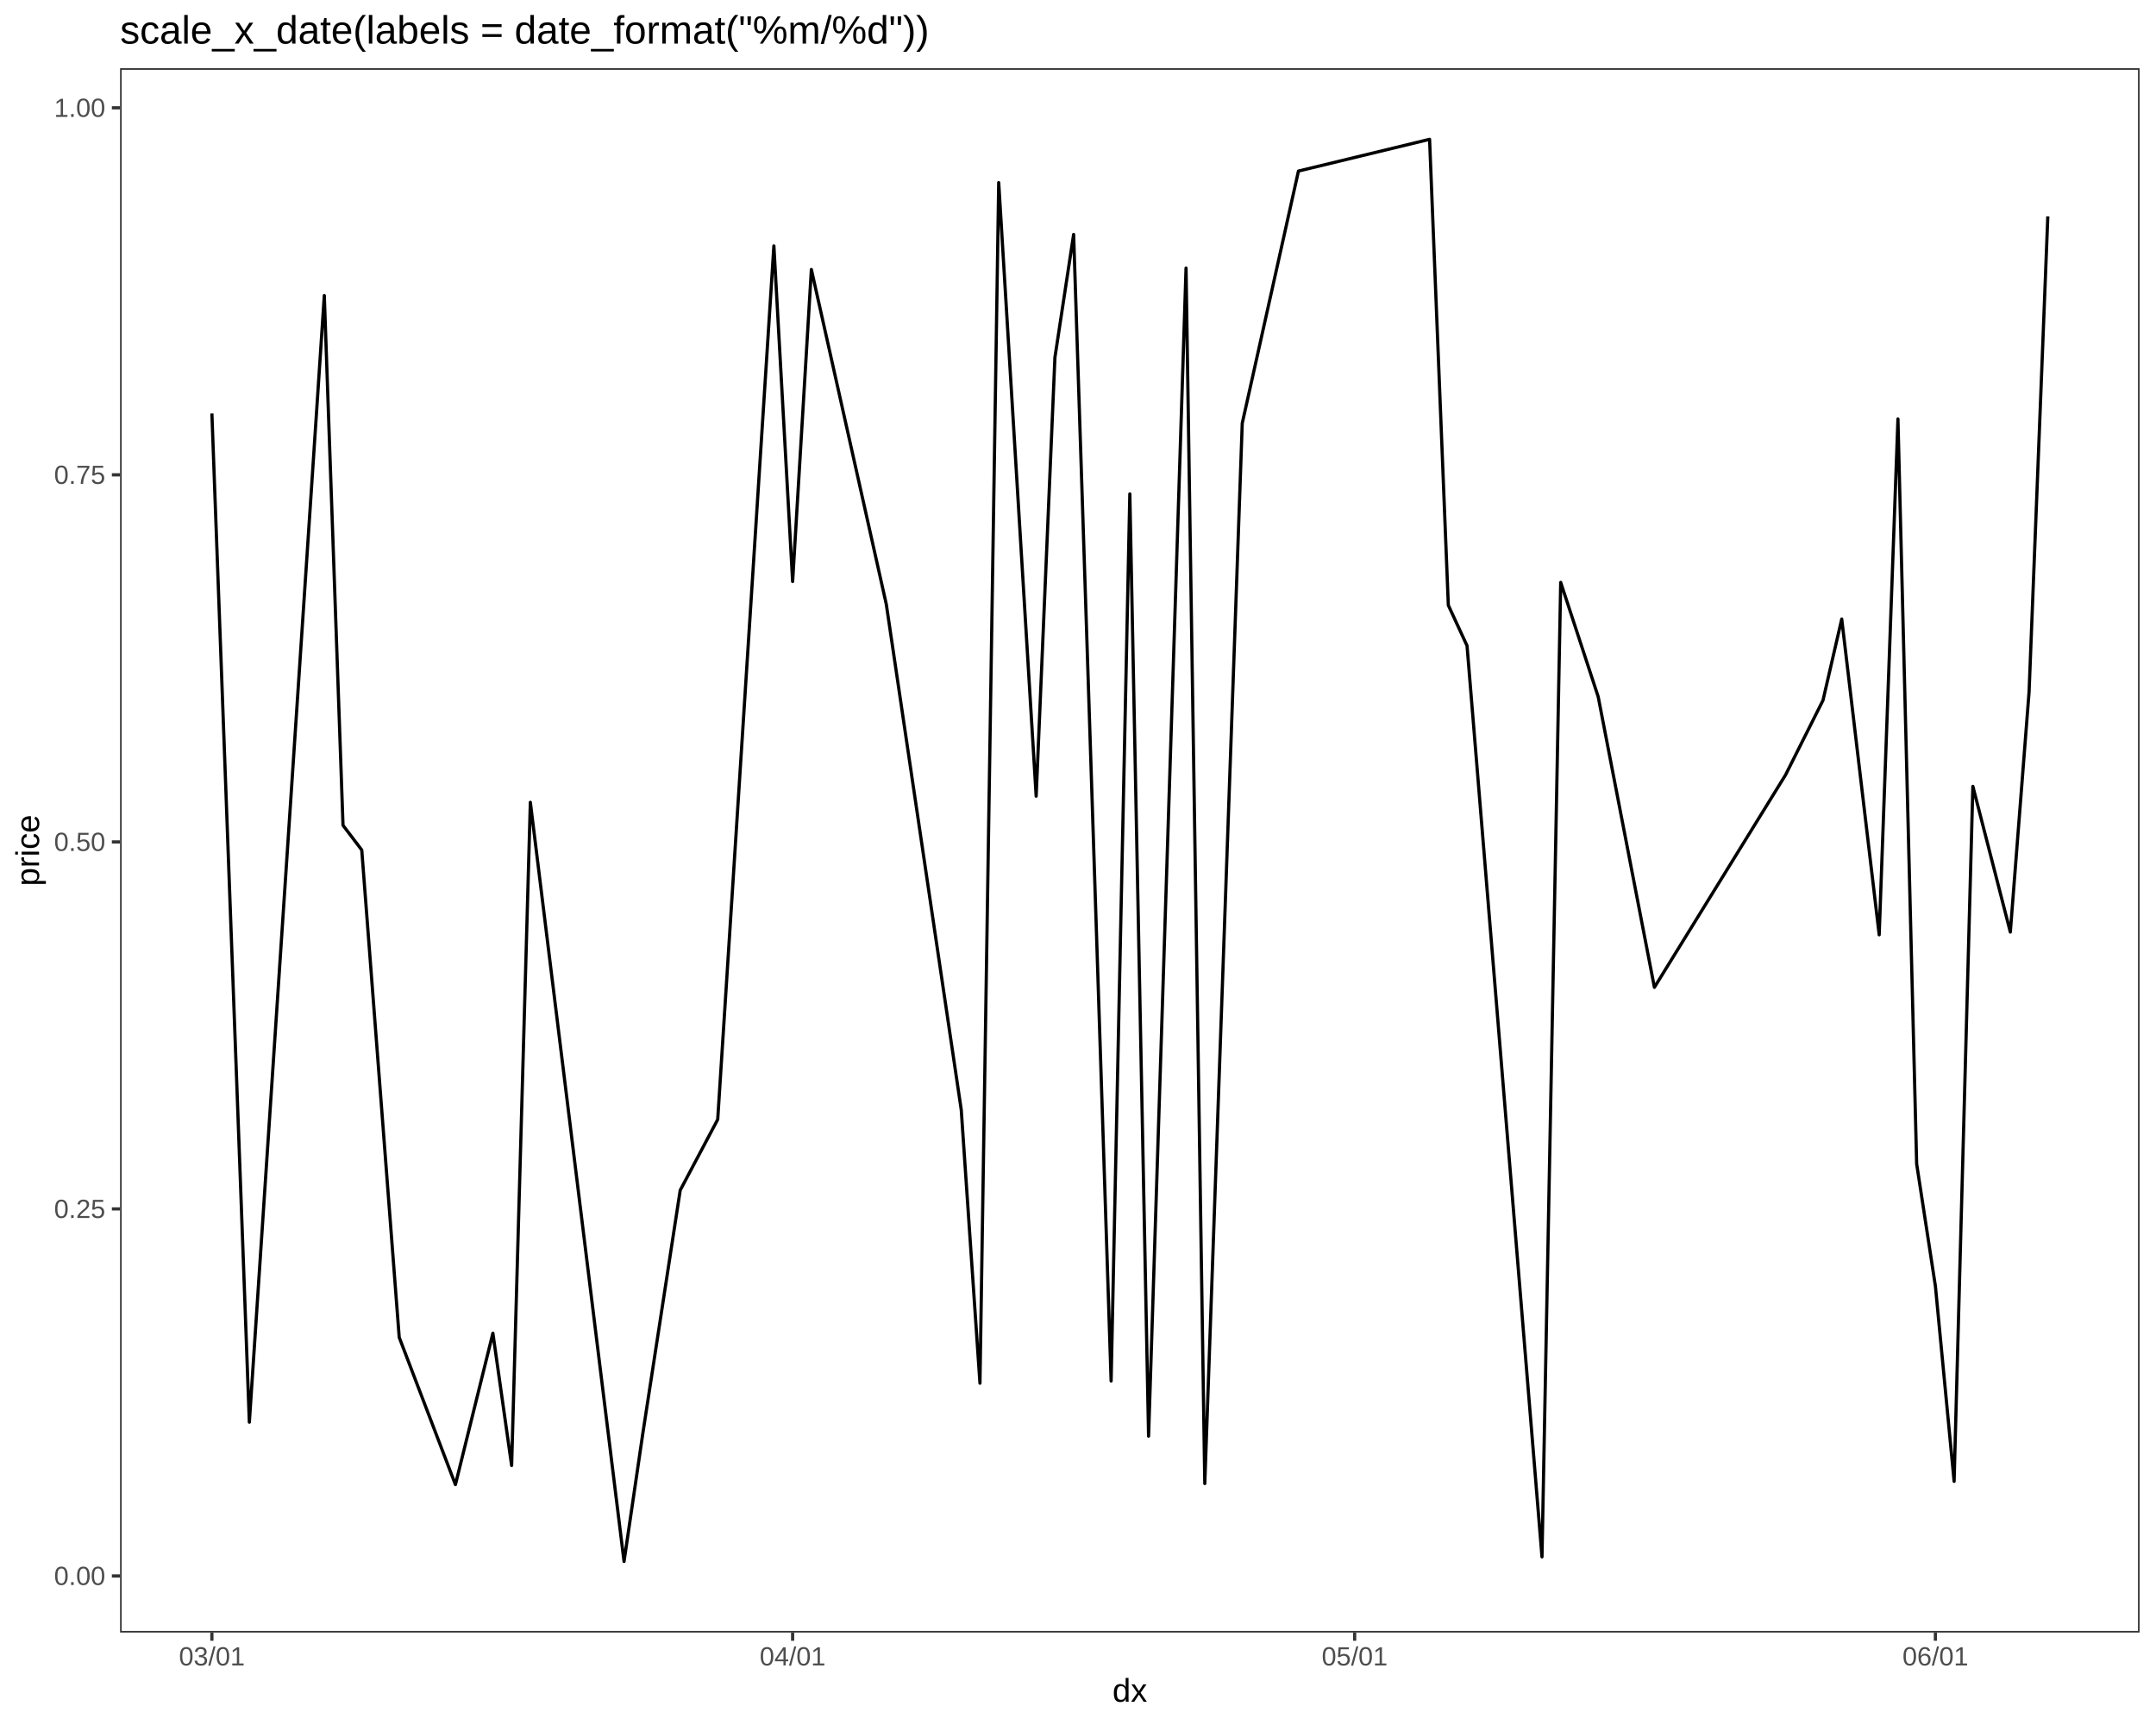
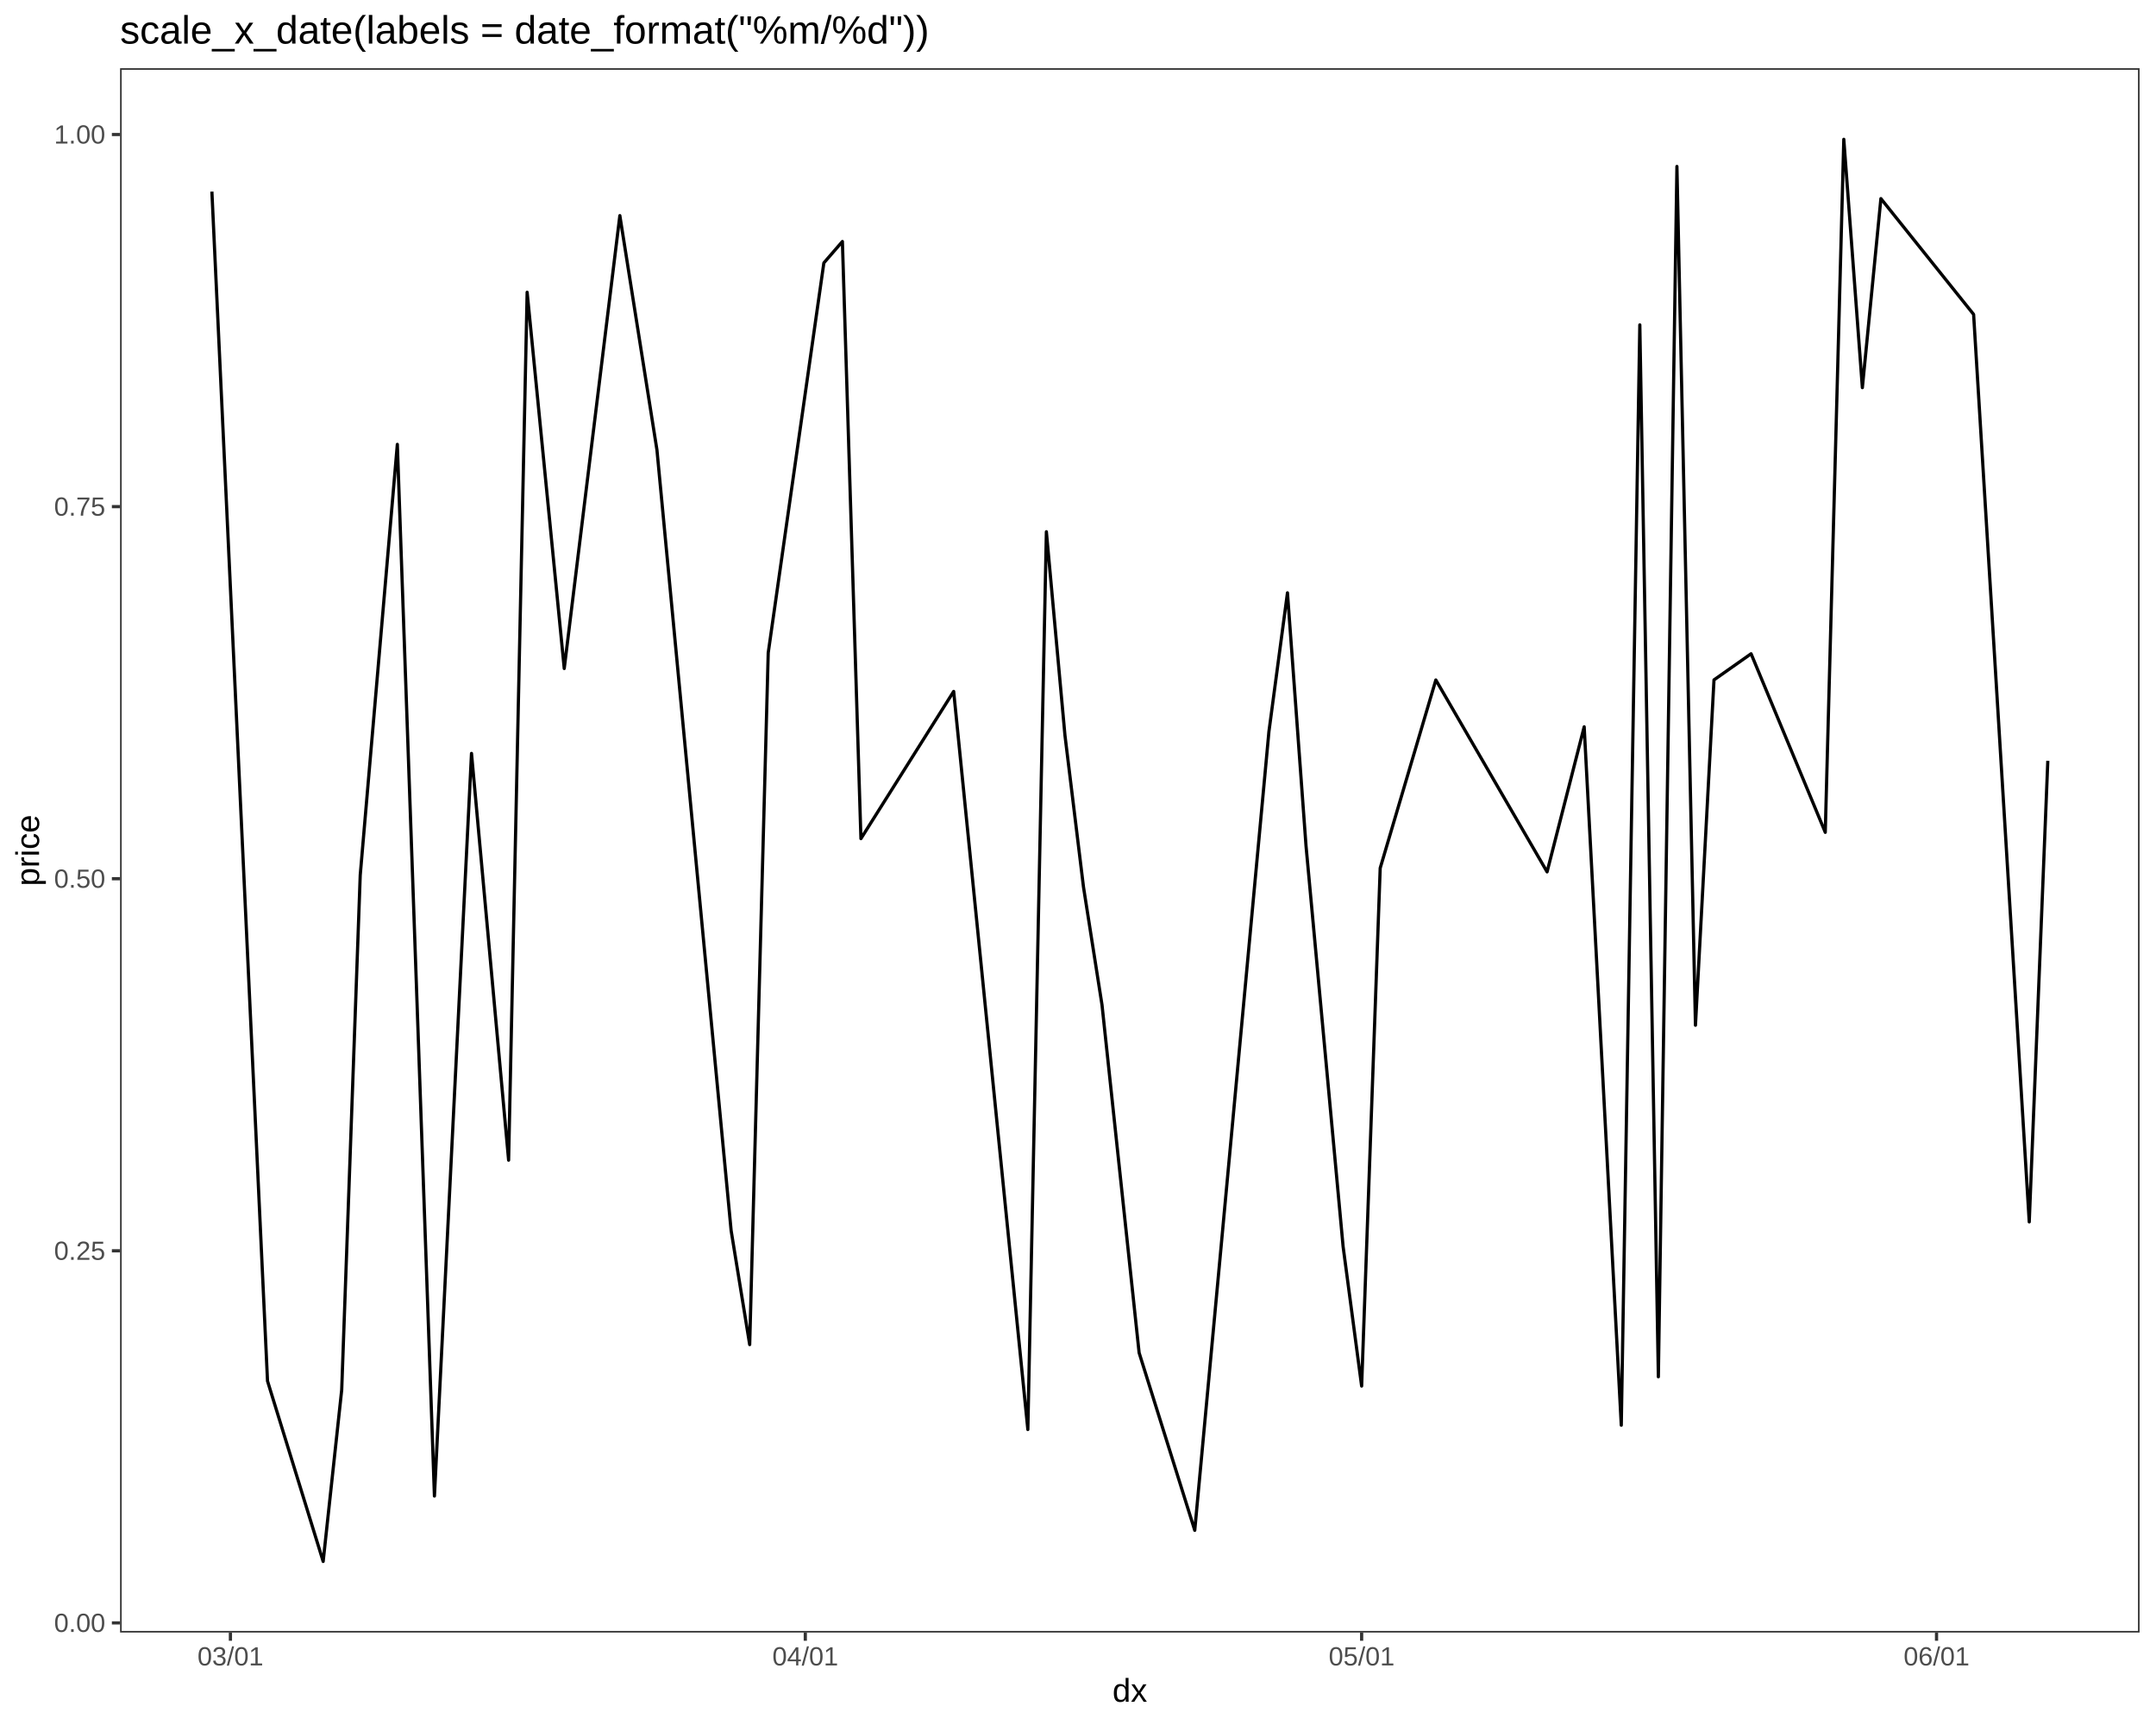
<svg xmlns="http://www.w3.org/2000/svg" viewBox="0 0 720.00 576.00">
  <defs>
    <style type="text/css">
    line, polyline, polygon, path, rect, circle {
      fill: none;
      stroke: #000000;
      stroke-linecap: round;
      stroke-linejoin: round;
      stroke-miterlimit: 10.00;
    }
  </style>
  </defs>
  <rect width="100%" height="100%" style="stroke: none; fill: #FFFFFF;" />
  <rect x="0.00" y="0.00" width="720.00" height="576.00" style="stroke-width: 1.07; stroke: #FFFFFF; fill: #FFFFFF;" />
  <defs>
    <clipPath id="cpNDAuMTB8NzE0LjUyfDU0NS4xM3wyMi43Nw==">
      <rect x="40.10" y="22.77" width="674.42" height="522.36" />
    </clipPath>
  </defs>
  <rect x="40.10" y="22.77" width="674.42" height="522.36" style="stroke-width: 1.07; stroke: none; fill: #FFFFFF;" clip-path="url(#cpNDAuMTB8NzE0LjUyfDU0NS4xM3wyMi43Nw==)" />
-   <polyline points="70.76,138.06 83.27,474.89 108.30,98.70 114.55,275.59 120.81,283.83 133.32,446.57 152.09,495.74 164.60,445.18 170.86,489.36 177.11,267.91 208.40,521.39 214.65,478.77 227.16,397.43 239.68,373.81 258.44,82.11 264.70,194.18 270.96,89.99 295.98,201.77 321.01,370.58 327.26,461.87 333.52,60.98 346.03,265.85 352.29,119.38 358.54,78.28 371.06,461.12 377.31,164.92 383.57,479.54 396.08,89.53 402.34,495.37 414.85,141.33 433.62,57.12 477.41,46.52 483.67,202.10 489.92,215.62 514.95,519.86 521.20,194.47 533.72,232.65 552.49,329.69 596.28,258.77 608.79,233.85 615.05,206.72 627.56,312.14 633.82,139.90 640.07,388.64 646.33,429.46 652.58,494.64 658.84,262.57 671.35,311.23 677.61,231.08 683.87,72.25 " style="stroke-width: 1.07; stroke-linecap: butt;" clip-path="url(#cpNDAuMTB8NzE0LjUyfDU0NS4xM3wyMi43Nw==)" />
+   <polyline points="70.76,63.98 89.34,461.15 107.92,521.39 114.11,464.13 120.30,292.21 132.69,148.38 145.08,499.55 157.46,251.57 169.85,387.39 176.04,97.59 188.43,223.22 207.00,72.00 219.39,150.25 244.16,410.89 250.36,448.98 256.55,217.99 275.13,87.78 281.32,80.64 287.51,280.03 318.48,230.87 343.25,477.33 349.44,177.56 355.64,245.50 361.83,296.17 368.02,335.58 380.41,451.70 398.99,511.00 423.76,244.28 429.95,197.95 436.15,282.48 448.53,416.22 454.72,462.82 460.92,289.87 479.50,227.05 516.65,291.13 529.04,242.69 541.43,475.90 547.62,108.48 553.81,459.74 560.01,55.58 566.20,342.34 572.39,227.02 584.78,218.30 609.55,277.93 615.74,46.52 621.94,129.44 628.13,66.32 659.09,104.97 677.67,408.01 683.87,254.05 " style="stroke-width: 1.07; stroke-linecap: butt;" clip-path="url(#cpNDAuMTB8NzE0LjUyfDU0NS4xM3wyMi43Nw==)" />
  <rect x="40.10" y="22.77" width="674.42" height="522.36" style="stroke-width: 1.07; stroke: #333333;" clip-path="url(#cpNDAuMTB8NzE0LjUyfDU0NS4xM3wyMi43Nw==)" />
  <defs>
    <clipPath id="cpMC4wMHw3MjAuMDB8NTc2LjAwfDAuMDA=">
      <rect x="0.00" y="0.00" width="720.00" height="576.00" />
    </clipPath>
  </defs>
  <g clip-path="url(#cpMC4wMHw3MjAuMDB8NTc2LjAwfDAuMDA=)">
-     <text x="18.06" y="529.25" style="font-size: 8.80px; fill: #4D4D4D; font-family: Liberation Sans;" textLength="17.11px" lengthAdjust="spacingAndGlyphs">0.00</text>
+     <text x="18.06" y="544.93" style="font-size: 8.80px; fill: #4D4D4D; font-family: Liberation Sans;" textLength="17.11px" lengthAdjust="spacingAndGlyphs">0.00</text>
  </g>
  <g clip-path="url(#cpMC4wMHw3MjAuMDB8NTc2LjAwfDAuMDA=)">
-     <text x="18.06" y="406.70" style="font-size: 8.80px; fill: #4D4D4D; font-family: Liberation Sans;" textLength="17.11px" lengthAdjust="spacingAndGlyphs">0.25</text>
+     <text x="18.06" y="420.68" style="font-size: 8.80px; fill: #4D4D4D; font-family: Liberation Sans;" textLength="17.11px" lengthAdjust="spacingAndGlyphs">0.25</text>
  </g>
  <g clip-path="url(#cpMC4wMHw3MjAuMDB8NTc2LjAwfDAuMDA=)">
-     <text x="18.06" y="284.14" style="font-size: 8.80px; fill: #4D4D4D; font-family: Liberation Sans;" textLength="17.11px" lengthAdjust="spacingAndGlyphs">0.50</text>
+     <text x="18.06" y="296.44" style="font-size: 8.80px; fill: #4D4D4D; font-family: Liberation Sans;" textLength="17.11px" lengthAdjust="spacingAndGlyphs">0.50</text>
  </g>
  <g clip-path="url(#cpMC4wMHw3MjAuMDB8NTc2LjAwfDAuMDA=)">
-     <text x="18.06" y="161.58" style="font-size: 8.80px; fill: #4D4D4D; font-family: Liberation Sans;" textLength="17.11px" lengthAdjust="spacingAndGlyphs">0.75</text>
+     <text x="18.06" y="172.19" style="font-size: 8.80px; fill: #4D4D4D; font-family: Liberation Sans;" textLength="17.11px" lengthAdjust="spacingAndGlyphs">0.75</text>
  </g>
  <g clip-path="url(#cpMC4wMHw3MjAuMDB8NTc2LjAwfDAuMDA=)">
-     <text x="18.06" y="39.03" style="font-size: 8.80px; fill: #4D4D4D; font-family: Liberation Sans;" textLength="17.11px" lengthAdjust="spacingAndGlyphs">1.00</text>
+     <text x="18.06" y="47.94" style="font-size: 8.80px; fill: #4D4D4D; font-family: Liberation Sans;" textLength="17.11px" lengthAdjust="spacingAndGlyphs">1.00</text>
  </g>
-   <polyline points="37.36,526.23 40.10,526.23 " style="stroke-width: 1.07; stroke: #333333; stroke-linecap: butt;" clip-path="url(#cpMC4wMHw3MjAuMDB8NTc2LjAwfDAuMDA=)" />
-   <polyline points="37.36,403.67 40.10,403.67 " style="stroke-width: 1.07; stroke: #333333; stroke-linecap: butt;" clip-path="url(#cpMC4wMHw3MjAuMDB8NTc2LjAwfDAuMDA=)" />
-   <polyline points="37.36,281.12 40.10,281.12 " style="stroke-width: 1.07; stroke: #333333; stroke-linecap: butt;" clip-path="url(#cpMC4wMHw3MjAuMDB8NTc2LjAwfDAuMDA=)" />
-   <polyline points="37.36,158.56 40.10,158.56 " style="stroke-width: 1.07; stroke: #333333; stroke-linecap: butt;" clip-path="url(#cpMC4wMHw3MjAuMDB8NTc2LjAwfDAuMDA=)" />
-   <polyline points="37.36,36.00 40.10,36.00 " style="stroke-width: 1.07; stroke: #333333; stroke-linecap: butt;" clip-path="url(#cpMC4wMHw3MjAuMDB8NTc2LjAwfDAuMDA=)" />
-   <polyline points="70.76,547.87 70.76,545.13 " style="stroke-width: 1.07; stroke: #333333; stroke-linecap: butt;" clip-path="url(#cpMC4wMHw3MjAuMDB8NTc2LjAwfDAuMDA=)" />
-   <polyline points="264.70,547.87 264.70,545.13 " style="stroke-width: 1.07; stroke: #333333; stroke-linecap: butt;" clip-path="url(#cpMC4wMHw3MjAuMDB8NTc2LjAwfDAuMDA=)" />
-   <polyline points="452.39,547.87 452.39,545.13 " style="stroke-width: 1.07; stroke: #333333; stroke-linecap: butt;" clip-path="url(#cpMC4wMHw3MjAuMDB8NTc2LjAwfDAuMDA=)" />
-   <polyline points="646.33,547.87 646.33,545.13 " style="stroke-width: 1.07; stroke: #333333; stroke-linecap: butt;" clip-path="url(#cpMC4wMHw3MjAuMDB8NTc2LjAwfDAuMDA=)" />
+   <polyline points="37.36,541.91 40.10,541.91 " style="stroke-width: 1.07; stroke: #333333; stroke-linecap: butt;" clip-path="url(#cpMC4wMHw3MjAuMDB8NTc2LjAwfDAuMDA=)" />
+   <polyline points="37.36,417.66 40.10,417.66 " style="stroke-width: 1.07; stroke: #333333; stroke-linecap: butt;" clip-path="url(#cpMC4wMHw3MjAuMDB8NTc2LjAwfDAuMDA=)" />
+   <polyline points="37.36,293.41 40.10,293.41 " style="stroke-width: 1.07; stroke: #333333; stroke-linecap: butt;" clip-path="url(#cpMC4wMHw3MjAuMDB8NTc2LjAwfDAuMDA=)" />
+   <polyline points="37.36,169.17 40.10,169.17 " style="stroke-width: 1.07; stroke: #333333; stroke-linecap: butt;" clip-path="url(#cpMC4wMHw3MjAuMDB8NTc2LjAwfDAuMDA=)" />
+   <polyline points="37.36,44.92 40.10,44.92 " style="stroke-width: 1.07; stroke: #333333; stroke-linecap: butt;" clip-path="url(#cpMC4wMHw3MjAuMDB8NTc2LjAwfDAuMDA=)" />
+   <polyline points="76.95,547.87 76.95,545.13 " style="stroke-width: 1.07; stroke: #333333; stroke-linecap: butt;" clip-path="url(#cpMC4wMHw3MjAuMDB8NTc2LjAwfDAuMDA=)" />
+   <polyline points="268.93,547.87 268.93,545.13 " style="stroke-width: 1.07; stroke: #333333; stroke-linecap: butt;" clip-path="url(#cpMC4wMHw3MjAuMDB8NTc2LjAwfDAuMDA=)" />
+   <polyline points="454.72,547.87 454.72,545.13 " style="stroke-width: 1.07; stroke: #333333; stroke-linecap: butt;" clip-path="url(#cpMC4wMHw3MjAuMDB8NTc2LjAwfDAuMDA=)" />
+   <polyline points="646.71,547.87 646.71,545.13 " style="stroke-width: 1.07; stroke: #333333; stroke-linecap: butt;" clip-path="url(#cpMC4wMHw3MjAuMDB8NTc2LjAwfDAuMDA=)" />
  <g clip-path="url(#cpMC4wMHw3MjAuMDB8NTc2LjAwfDAuMDA=)">
-     <text x="59.76" y="556.11" style="font-size: 8.80px; fill: #4D4D4D; font-family: Liberation Sans;" textLength="22.00px" lengthAdjust="spacingAndGlyphs">03/01</text>
+     <text x="65.95" y="556.11" style="font-size: 8.80px; fill: #4D4D4D; font-family: Liberation Sans;" textLength="22.00px" lengthAdjust="spacingAndGlyphs">03/01</text>
  </g>
  <g clip-path="url(#cpMC4wMHw3MjAuMDB8NTc2LjAwfDAuMDA=)">
-     <text x="253.70" y="556.11" style="font-size: 8.80px; fill: #4D4D4D; font-family: Liberation Sans;" textLength="22.00px" lengthAdjust="spacingAndGlyphs">04/01</text>
+     <text x="257.93" y="556.11" style="font-size: 8.80px; fill: #4D4D4D; font-family: Liberation Sans;" textLength="22.00px" lengthAdjust="spacingAndGlyphs">04/01</text>
  </g>
  <g clip-path="url(#cpMC4wMHw3MjAuMDB8NTc2LjAwfDAuMDA=)">
-     <text x="441.39" y="556.11" style="font-size: 8.80px; fill: #4D4D4D; font-family: Liberation Sans;" textLength="22.00px" lengthAdjust="spacingAndGlyphs">05/01</text>
+     <text x="443.72" y="556.11" style="font-size: 8.80px; fill: #4D4D4D; font-family: Liberation Sans;" textLength="22.00px" lengthAdjust="spacingAndGlyphs">05/01</text>
  </g>
  <g clip-path="url(#cpMC4wMHw3MjAuMDB8NTc2LjAwfDAuMDA=)">
-     <text x="635.33" y="556.11" style="font-size: 8.80px; fill: #4D4D4D; font-family: Liberation Sans;" textLength="22.00px" lengthAdjust="spacingAndGlyphs">06/01</text>
+     <text x="635.71" y="556.11" style="font-size: 8.80px; fill: #4D4D4D; font-family: Liberation Sans;" textLength="22.00px" lengthAdjust="spacingAndGlyphs">06/01</text>
  </g>
  <g clip-path="url(#cpMC4wMHw3MjAuMDB8NTc2LjAwfDAuMDA=)">
    <text x="371.50" y="568.24" style="font-size: 11.00px; font-family: Liberation Sans;" textLength="11.62px" lengthAdjust="spacingAndGlyphs">dx</text>
  </g>
  <g clip-path="url(#cpMC4wMHw3MjAuMDB8NTc2LjAwfDAuMDA=)">
    <text transform="translate(13.04,295.87) rotate(-90)" style="font-size: 11.00px; font-family: Liberation Sans;" textLength="23.84px" lengthAdjust="spacingAndGlyphs">price</text>
  </g>
  <g clip-path="url(#cpMC4wMHw3MjAuMDB8NTc2LjAwfDAuMDA=)">
    <text x="40.10" y="14.56" style="font-size: 13.20px; font-family: Liberation Sans;" textLength="269.80px" lengthAdjust="spacingAndGlyphs">scale_x_date(labels = date_format("%m/%d"))</text>
  </g>
</svg>
